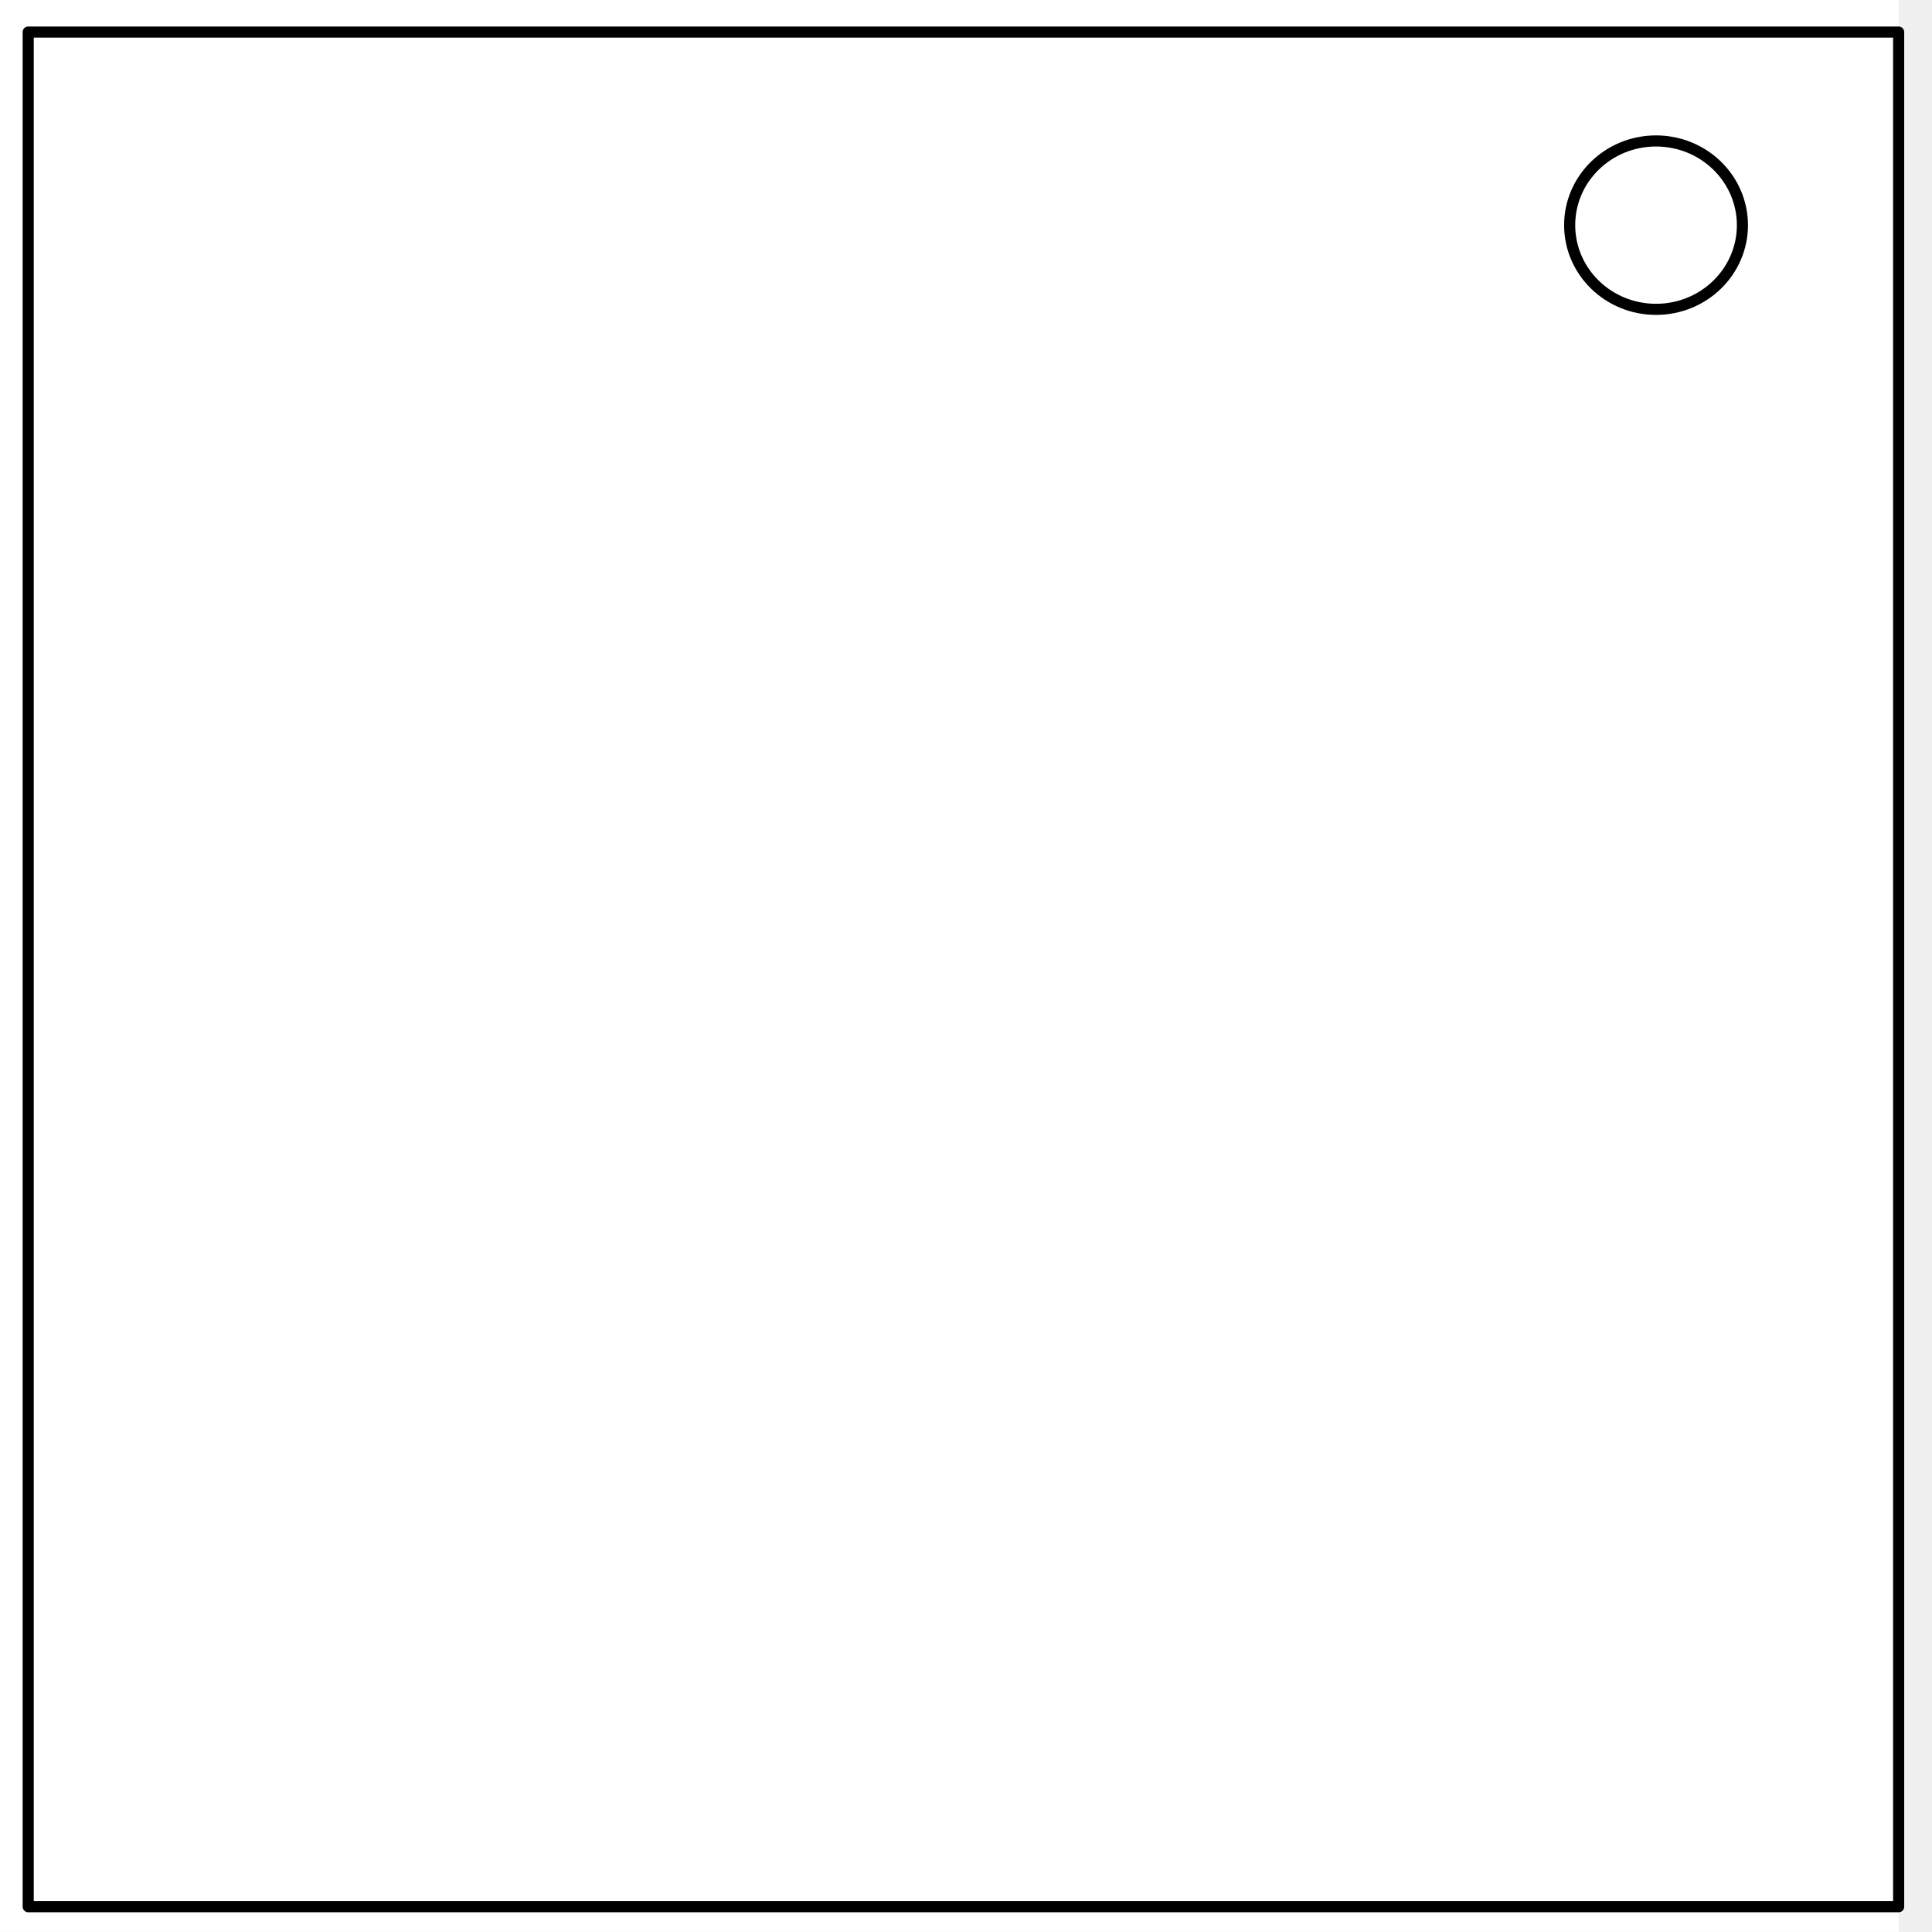
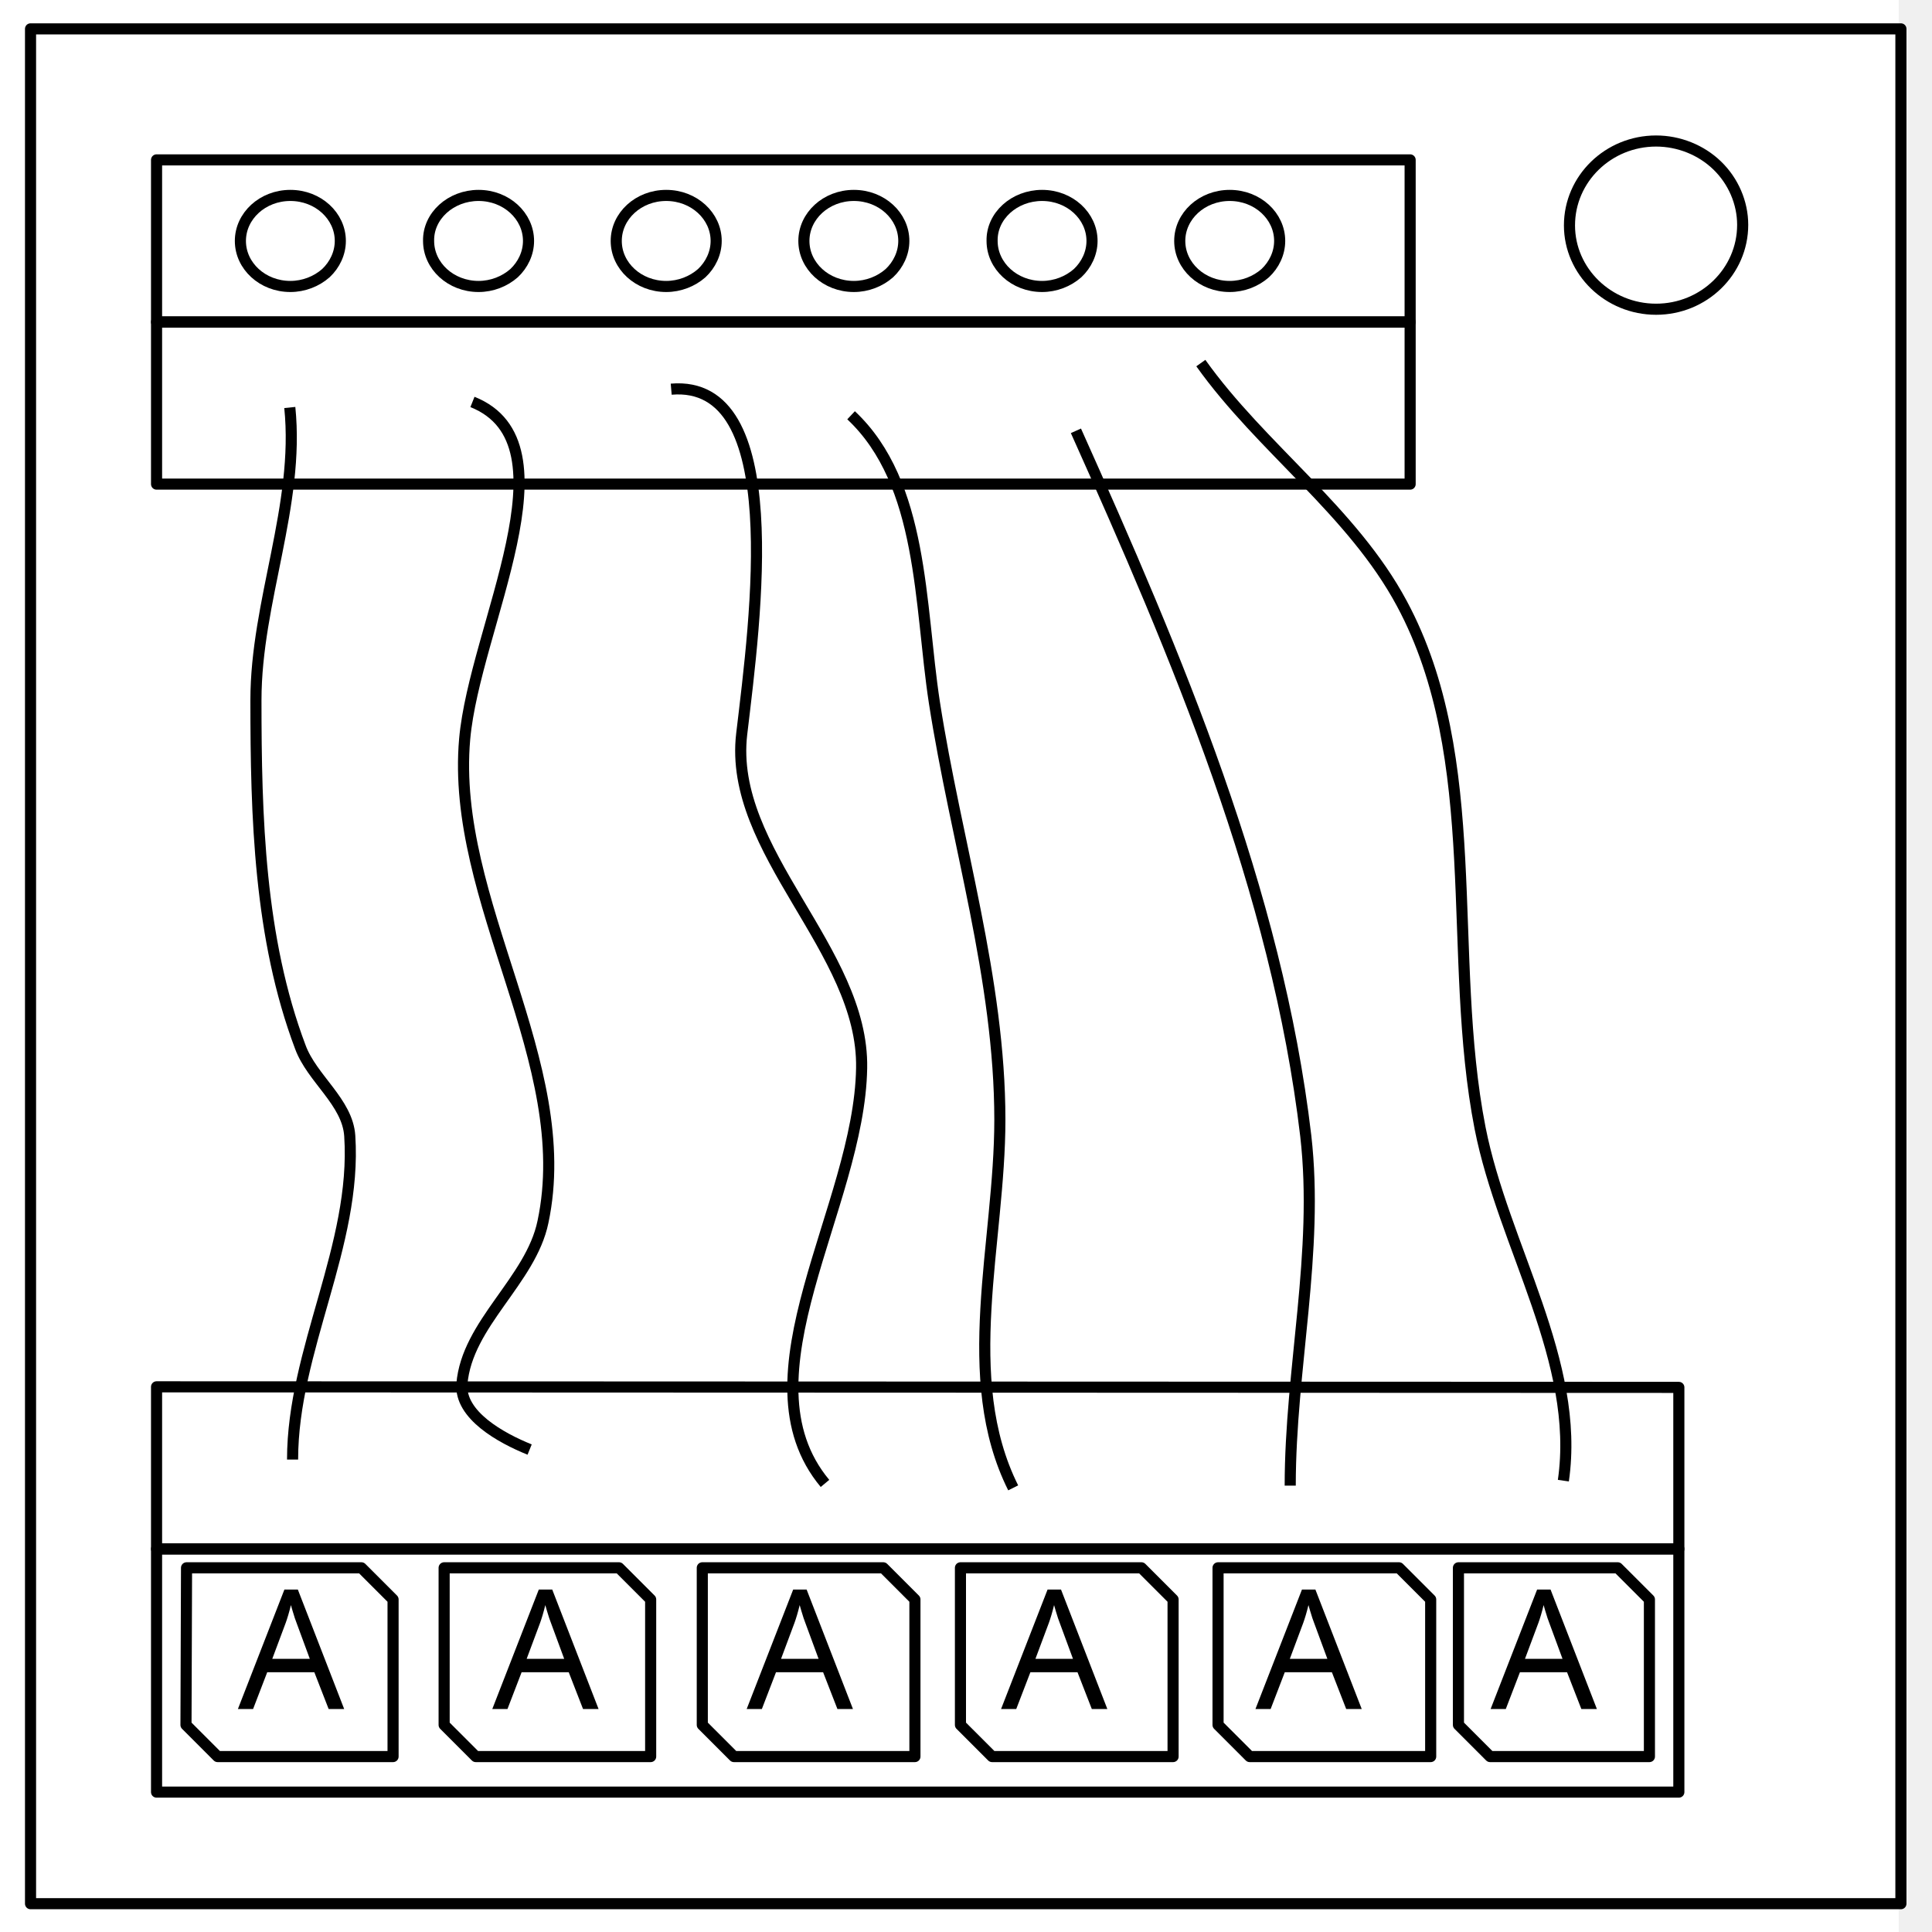
- <svg xmlns="http://www.w3.org/2000/svg" version="1.1" viewBox="0.0 0.0 348.0 348.0" fill="none" stroke="none" stroke-linecap="square" stroke-miterlimit="10">
-   <clipPath id="p.0">
-     <path d="m0 0l348.0 0l0 348.0l-348.0 0l0 -348.0z" clip-rule="nonzero" />
-   </clipPath>
-   <g clip-path="url(#p.0)">
-     <path fill="#000000" fill-opacity="0.0" d="m0 0l348.0 0l0 348.0l-348.0 0z" fill-rule="nonzero" />
-     <path fill="#ffffff" d="m-6.0 0l348.0 0l0 347.969l-348.0 0z" fill-rule="nonzero" />
-     <path fill="#000000" fill-opacity="0.0" d="m5.079 5.776l336.913 0l0 337.669l-336.913 0z" fill-rule="nonzero" />
-     <path stroke="#000000" stroke-width="2.0" stroke-linejoin="round" stroke-linecap="butt" d="m5.079 5.776l336.913 0l0 337.669l-336.913 0z" fill-rule="nonzero" />
-     <path fill="#ffffff" d="m282.734 40.554l0 0c0 -8.376 6.966 -15.165 15.559 -15.165l0 0c4.127 0 8.084 1.598 11.002 4.442c2.918 2.844 4.557 6.701 4.557 10.724l0 0c0 8.376 -6.966 15.165 -15.559 15.165l0 0c-8.593 0 -15.559 -6.79 -15.559 -15.165z" fill-rule="nonzero" />
-     <path stroke="#000000" stroke-width="2.0" stroke-linejoin="round" stroke-linecap="butt" d="m282.734 40.554l0 0c0 -8.376 6.966 -15.165 15.559 -15.165l0 0c4.127 0 8.084 1.598 11.002 4.442c2.918 2.844 4.557 6.701 4.557 10.724l0 0c0 8.376 -6.966 15.165 -15.559 15.165l0 0c-8.593 0 -15.559 -6.79 -15.559 -15.165z" fill-rule="nonzero" />
+ <svg xmlns="http://www.w3.org/2000/svg" xmlns:xlink="http://www.w3.org/1999/xlink" version="1.1" id="Livello_1" x="0px" y="0px" viewBox="0 0 348 348" style="enable-background:new 0 0 348 348;" xml:space="preserve">
+   <style type="text/css">
+ 	.st0{clip-path:url(#SVGID_2_);}
+ 	.st1{fill-opacity:0;}
+ 	.st2{fill:#FFFFFF;}
+ 	.st3{fill:none;stroke:#000000;stroke-width:2;stroke-linejoin:round;stroke-miterlimit:10;}
+ 	.st4{fill:none;}
+ 	.st5{font-family:'MyriadPro-Regular';}
+ 	.st6{font-size:30px;}
+ </style>
+   <g id="Livello_1_1_">
+     <g>
+       <g>
+         <defs>
+           <rect id="SVGID_1_" width="348" height="348" />
+         </defs>
+         <clipPath id="SVGID_2_">
+           <use xlink:href="#SVGID_1_" style="overflow:visible;" />
+         </clipPath>
+         <g class="st0">
+           <path class="st1" d="M0,0h348v348H0V0z" />
+           <path class="st2" d="M-6,0h348v348H-6V0z" />
+           <path class="st1" d="M5.5,5.2h336.9v337.7H5.5V5.2z" />
+           <path class="st3" d="M5.5,5.2h336.9v337.7H5.5V5.2z" />
+           <path class="st2" d="M282.7,40.6L282.7,40.6c0-8.4,7-15.2,15.6-15.2l0,0c4.1,0,8.1,1.6,11,4.4s4.6,6.7,4.6,10.7l0,0      c0,8.4-7,15.2-15.6,15.2l0,0C289.7,55.7,282.7,48.9,282.7,40.6z" />
+           <path class="st3" d="M282.7,40.6L282.7,40.6c0-8.4,7-15.2,15.6-15.2l0,0c4.1,0,8.1,1.6,11,4.4s4.6,6.7,4.6,10.7l0,0      c0,8.4-7,15.2-15.6,15.2l0,0C289.7,55.7,282.7,48.9,282.7,40.6z" />
+           <path class="st1" d="M254,28.8V58H28.2V28.8H254z" />
+           <path class="st3" d="M254,28.8V58H28.2V28.8H254z" />
+           <path class="st1" d="M187.7,35.2L187.7,35.2c5,0,9,3.7,9,8.2l0,0c0,2.2-1,4.3-2.6,5.8c-1.7,1.5-4,2.4-6.4,2.4l0,0      c-5,0-9-3.7-9-8.2l0,0C178.6,38.9,182.7,35.2,187.7,35.2z" />
+           <path class="st3" d="M187.7,35.2L187.7,35.2c5,0,9,3.7,9,8.2l0,0c0,2.2-1,4.3-2.6,5.8c-1.7,1.5-4,2.4-6.4,2.4l0,0      c-5,0-9-3.7-9-8.2l0,0C178.6,38.9,182.7,35.2,187.7,35.2z" />
+           <path class="st1" d="M153.8,35.2L153.8,35.2c5,0,9,3.7,9,8.2l0,0c0,2.2-1,4.3-2.6,5.8c-1.7,1.5-4,2.4-6.4,2.4l0,0      c-5,0-9-3.7-9-8.2l0,0C144.8,38.9,148.8,35.2,153.8,35.2z" />
+           <path class="st3" d="M153.8,35.2L153.8,35.2c5,0,9,3.7,9,8.2l0,0c0,2.2-1,4.3-2.6,5.8c-1.7,1.5-4,2.4-6.4,2.4l0,0      c-5,0-9-3.7-9-8.2l0,0C144.8,38.9,148.8,35.2,153.8,35.2z" />
+           <path class="st1" d="M120,35.2L120,35.2c5,0,9,3.7,9,8.2l0,0c0,2.2-1,4.3-2.6,5.8c-1.7,1.5-4,2.4-6.4,2.4l0,0c-5,0-9-3.7-9-8.2      l0,0C111,38.9,115,35.2,120,35.2z" />
+           <path class="st3" d="M120,35.2L120,35.2c5,0,9,3.7,9,8.2l0,0c0,2.2-1,4.3-2.6,5.8c-1.7,1.5-4,2.4-6.4,2.4l0,0c-5,0-9-3.7-9-8.2      l0,0C111,38.9,115,35.2,120,35.2z" />
+           <path class="st1" d="M52.3,35.2L52.3,35.2c5,0,9,3.7,9,8.2l0,0c0,2.2-1,4.3-2.6,5.8c-1.7,1.5-4,2.4-6.4,2.4l0,0      c-5,0-9-3.7-9-8.2l0,0C43.3,38.9,47.3,35.2,52.3,35.2z" />
+           <path class="st3" d="M52.3,35.2L52.3,35.2c5,0,9,3.7,9,8.2l0,0c0,2.2-1,4.3-2.6,5.8c-1.7,1.5-4,2.4-6.4,2.4l0,0      c-5,0-9-3.7-9-8.2l0,0C43.3,38.9,47.3,35.2,52.3,35.2z" />
+           <path class="st1" d="M86.2,35.2L86.2,35.2c5,0,9,3.7,9,8.2l0,0c0,2.2-1,4.3-2.6,5.8c-1.7,1.5-4,2.4-6.4,2.4l0,0      c-5,0-9-3.7-9-8.2l0,0C77.1,38.9,81.2,35.2,86.2,35.2z" />
+           <path class="st3" d="M86.2,35.2L86.2,35.2c5,0,9,3.7,9,8.2l0,0c0,2.2-1,4.3-2.6,5.8c-1.7,1.5-4,2.4-6.4,2.4l0,0      c-5,0-9-3.7-9-8.2l0,0C77.1,38.9,81.2,35.2,86.2,35.2z" />
+           <path class="st1" d="M221.5,35.2L221.5,35.2c5,0,9,3.7,9,8.2l0,0c0,2.2-1,4.3-2.6,5.8c-1.7,1.5-4,2.4-6.4,2.4l0,0      c-5,0-9-3.7-9-8.2l0,0C212.5,38.9,216.5,35.2,221.5,35.2z" />
+           <path class="st3" d="M221.5,35.2L221.5,35.2c5,0,9,3.7,9,8.2l0,0c0,2.2-1,4.3-2.6,5.8c-1.7,1.5-4,2.4-6.4,2.4l0,0      c-5,0-9-3.7-9-8.2l0,0C212.5,38.9,216.5,35.2,221.5,35.2z" />
+           <path class="st1" d="M254,58v29.2H28.2V58H254z" />
+           <path class="st3" d="M254,58v29.2H28.2V58H254z" />
+           <path class="st1" d="M302.4,249.9V279H28.2v-29.2L302.4,249.9L302.4,249.9z" />
+           <path class="st3" d="M302.4,249.9V279H28.2v-29.2L302.4,249.9L302.4,249.9z" />
+           <path class="st1" d="M302.4,279v43.8H28.2V279H302.4z" />
+           <path class="st3" d="M302.4,279v43.8H28.2V279H302.4z" />
+           <path class="st1" d="M33.6,282.4h31.5l5.7,5.7v28.3l0,0H39.2l-5.7-5.7L33.6,282.4L33.6,282.4z" />
+           <path class="st3" d="M33.6,282.4h31.5l5.7,5.7v28.3l0,0H39.2l-5.7-5.7L33.6,282.4L33.6,282.4z" />
+           <path class="st1" d="M80,282.4h31.5l5.7,5.7v28.3l0,0H85.7l-5.7-5.7V282.4z" />
+           <path class="st3" d="M80,282.4h31.5l5.7,5.7v28.3l0,0H85.7l-5.7-5.7V282.4z" />
+           <path class="st1" d="M126.5,282.4h32.6l5.7,5.7v28.3l0,0h-32.6l-5.7-5.7L126.5,282.4L126.5,282.4z" />
+           <path class="st3" d="M126.5,282.4h32.6l5.7,5.7v28.3l0,0h-32.6l-5.7-5.7L126.5,282.4L126.5,282.4z" />
+           <path class="st1" d="M173,282.4h32.6l5.7,5.7v28.3l0,0h-32.6l-5.7-5.7L173,282.4L173,282.4z" />
+           <path class="st3" d="M173,282.4h32.6l5.7,5.7v28.3l0,0h-32.6l-5.7-5.7L173,282.4L173,282.4z" />
+           <path class="st1" d="M219.4,282.4H252l5.7,5.7v28.3l0,0h-32.6l-5.7-5.7L219.4,282.4L219.4,282.4z" />
+           <path class="st3" d="M219.4,282.4H252l5.7,5.7v28.3l0,0h-32.6l-5.7-5.7L219.4,282.4L219.4,282.4z" />
+           <path class="st1" d="M52.2,73.4c1.8,17.6-6.1,35-6.1,52.7c0,21,0.6,42.9,8,62.5c2.1,5.7,8.5,9.9,8.9,16      c1.3,19.7-10.3,38.6-10.3,58.3" />
+           <path class="st3" d="M52.2,73.4c1.8,17.6-6.1,35-6.1,52.7c0,21,0.6,42.9,8,62.5c2.1,5.7,8.5,9.9,8.9,16      c1.3,19.7-10.3,38.6-10.3,58.3" />
+           <path class="st1" d="M85.1,72.4c18.8,7.5,0.4,40.5-1.4,60.7c-2.6,29.3,20.2,58.3,14.1,87c-2.2,10.6-13.7,18.3-14.6,29.2      c-0.4,5.6,7,9.7,12.2,11.8" />
+           <path class="st3" d="M85.1,72.4c18.8,7.5,0.4,40.5-1.4,60.7c-2.6,29.3,20.2,58.3,14.1,87c-2.2,10.6-13.7,18.3-14.6,29.2      c-0.4,5.6,7,9.7,12.2,11.8" />
+           <path class="st1" d="M120.9,70.1c21-1.8,15.2,41.1,12.7,62.1c-2.5,21.2,22,38.9,21.6,60.2c-0.4,25-22.6,55.6-6.6,74.8" />
+           <path class="st3" d="M120.9,70.1c21-1.8,15.2,41.1,12.7,62.1c-2.5,21.2,22,38.9,21.6,60.2c-0.4,25-22.6,55.6-6.6,74.8" />
+           <path class="st1" d="M153.3,74.8c13.1,12.3,12.3,34,15,51.7c3.9,25.1,11.8,49.9,11.8,75.2c0,22.1-7.5,46.5,2.4,66.3" />
+           <path class="st3" d="M153.3,74.8c13.1,12.3,12.3,34,15,51.7c3.9,25.1,11.8,49.9,11.8,75.2c0,22.1-7.5,46.5,2.4,66.3" />
+           <path class="st1" d="M193.8,77.6c18.2,40.6,36.2,82.8,41.4,127c2.4,20.9-2.8,42-2.8,63" />
+           <path class="st3" d="M193.8,77.6c18.2,40.6,36.2,82.8,41.4,127c2.4,20.9-2.8,42-2.8,63" />
+           <path class="st1" d="M216.3,65.4c10.9,15.3,27.3,26.7,36.2,43.3c15.1,28.1,8,63.3,14.1,94.5c4.2,21.3,18.1,42,15,63.5" />
+           <path class="st3" d="M216.3,65.4c10.9,15.3,27.3,26.7,36.2,43.3c15.1,28.1,8,63.3,14.1,94.5c4.2,21.3,18.1,42,15,63.5" />
+           <path class="st1" d="M262.7,282.4h28.7l5.7,5.7v28.3l0,0h-28.7l-5.7-5.7V282.4z" />
+           <path class="st3" d="M262.7,282.4h28.7l5.7,5.7v28.3l0,0h-28.7l-5.7-5.7V282.4z" />
+           <path class="st1" d="M32.5,275.5h38.2v43.8H32.5V275.5z" />
+           <path class="st1" d="M79.5,275.4h38.2v43.8H79.5V275.4z" />
+           <path class="st2" d="M88.5,286.8h24v24h-24V286.8z" />
+           <path class="st1" d="M126.2,275.4h38.2v43.8h-38.2V275.4z" />
+           <path class="st2" d="M135.2,286.8h24v24h-24V286.8z" />
+           <path class="st1" d="M172.8,275.4H211v43.8h-38.2V275.4z" />
+           <path class="st2" d="M181.8,286.8h24v24h-24V286.8z" />
+           <path class="st1" d="M215.2,274h38.2v43.8h-38.2V274z" />
+           <path class="st2" d="M224.2,285.4h24v24h-24V285.4z" />
+           <path class="st1" d="M257.7,275.5h38.2v43.8h-38.2V275.5z" />
+           <path class="st2" d="M266.7,287h24v24h-24V287z" />
+         </g>
+       </g>
+     </g>
+   </g>
+   <g id="Livello_2">
+     <path class="st4" d="M42.9,286.6h24v24h-24V286.6z" />
+     <text transform="matrix(1 0 0 1 42.853 307.8333)" class="st5 st6">A</text>
+     <path class="st4" d="M88.7,286.6h24v24h-24V286.6z" />
+     <text transform="matrix(1 0 0 1 88.6745 307.8333)" class="st5 st6">A</text>
+     <path class="st4" d="M134.5,286.6h24v24h-24V286.6z" />
+     <text transform="matrix(1 0 0 1 134.496 307.8333)" class="st5 st6">A</text>
+     <path class="st4" d="M180.3,286.6h24v24h-24V286.6z" />
+     <text transform="matrix(1 0 0 1 180.3175 307.8333)" class="st5 st6">A</text>
+     <path class="st4" d="M226.1,286.6h24v24h-24V286.6z" />
+     <text transform="matrix(1 0 0 1 226.1391 307.8333)" class="st5 st6">A</text>
+     <path class="st4" d="M268.5,286.6h24v24h-24V286.6z" />
+     <text transform="matrix(1 0 0 1 268.496 307.8333)" class="st5 st6">A</text>
  </g>
</svg>
